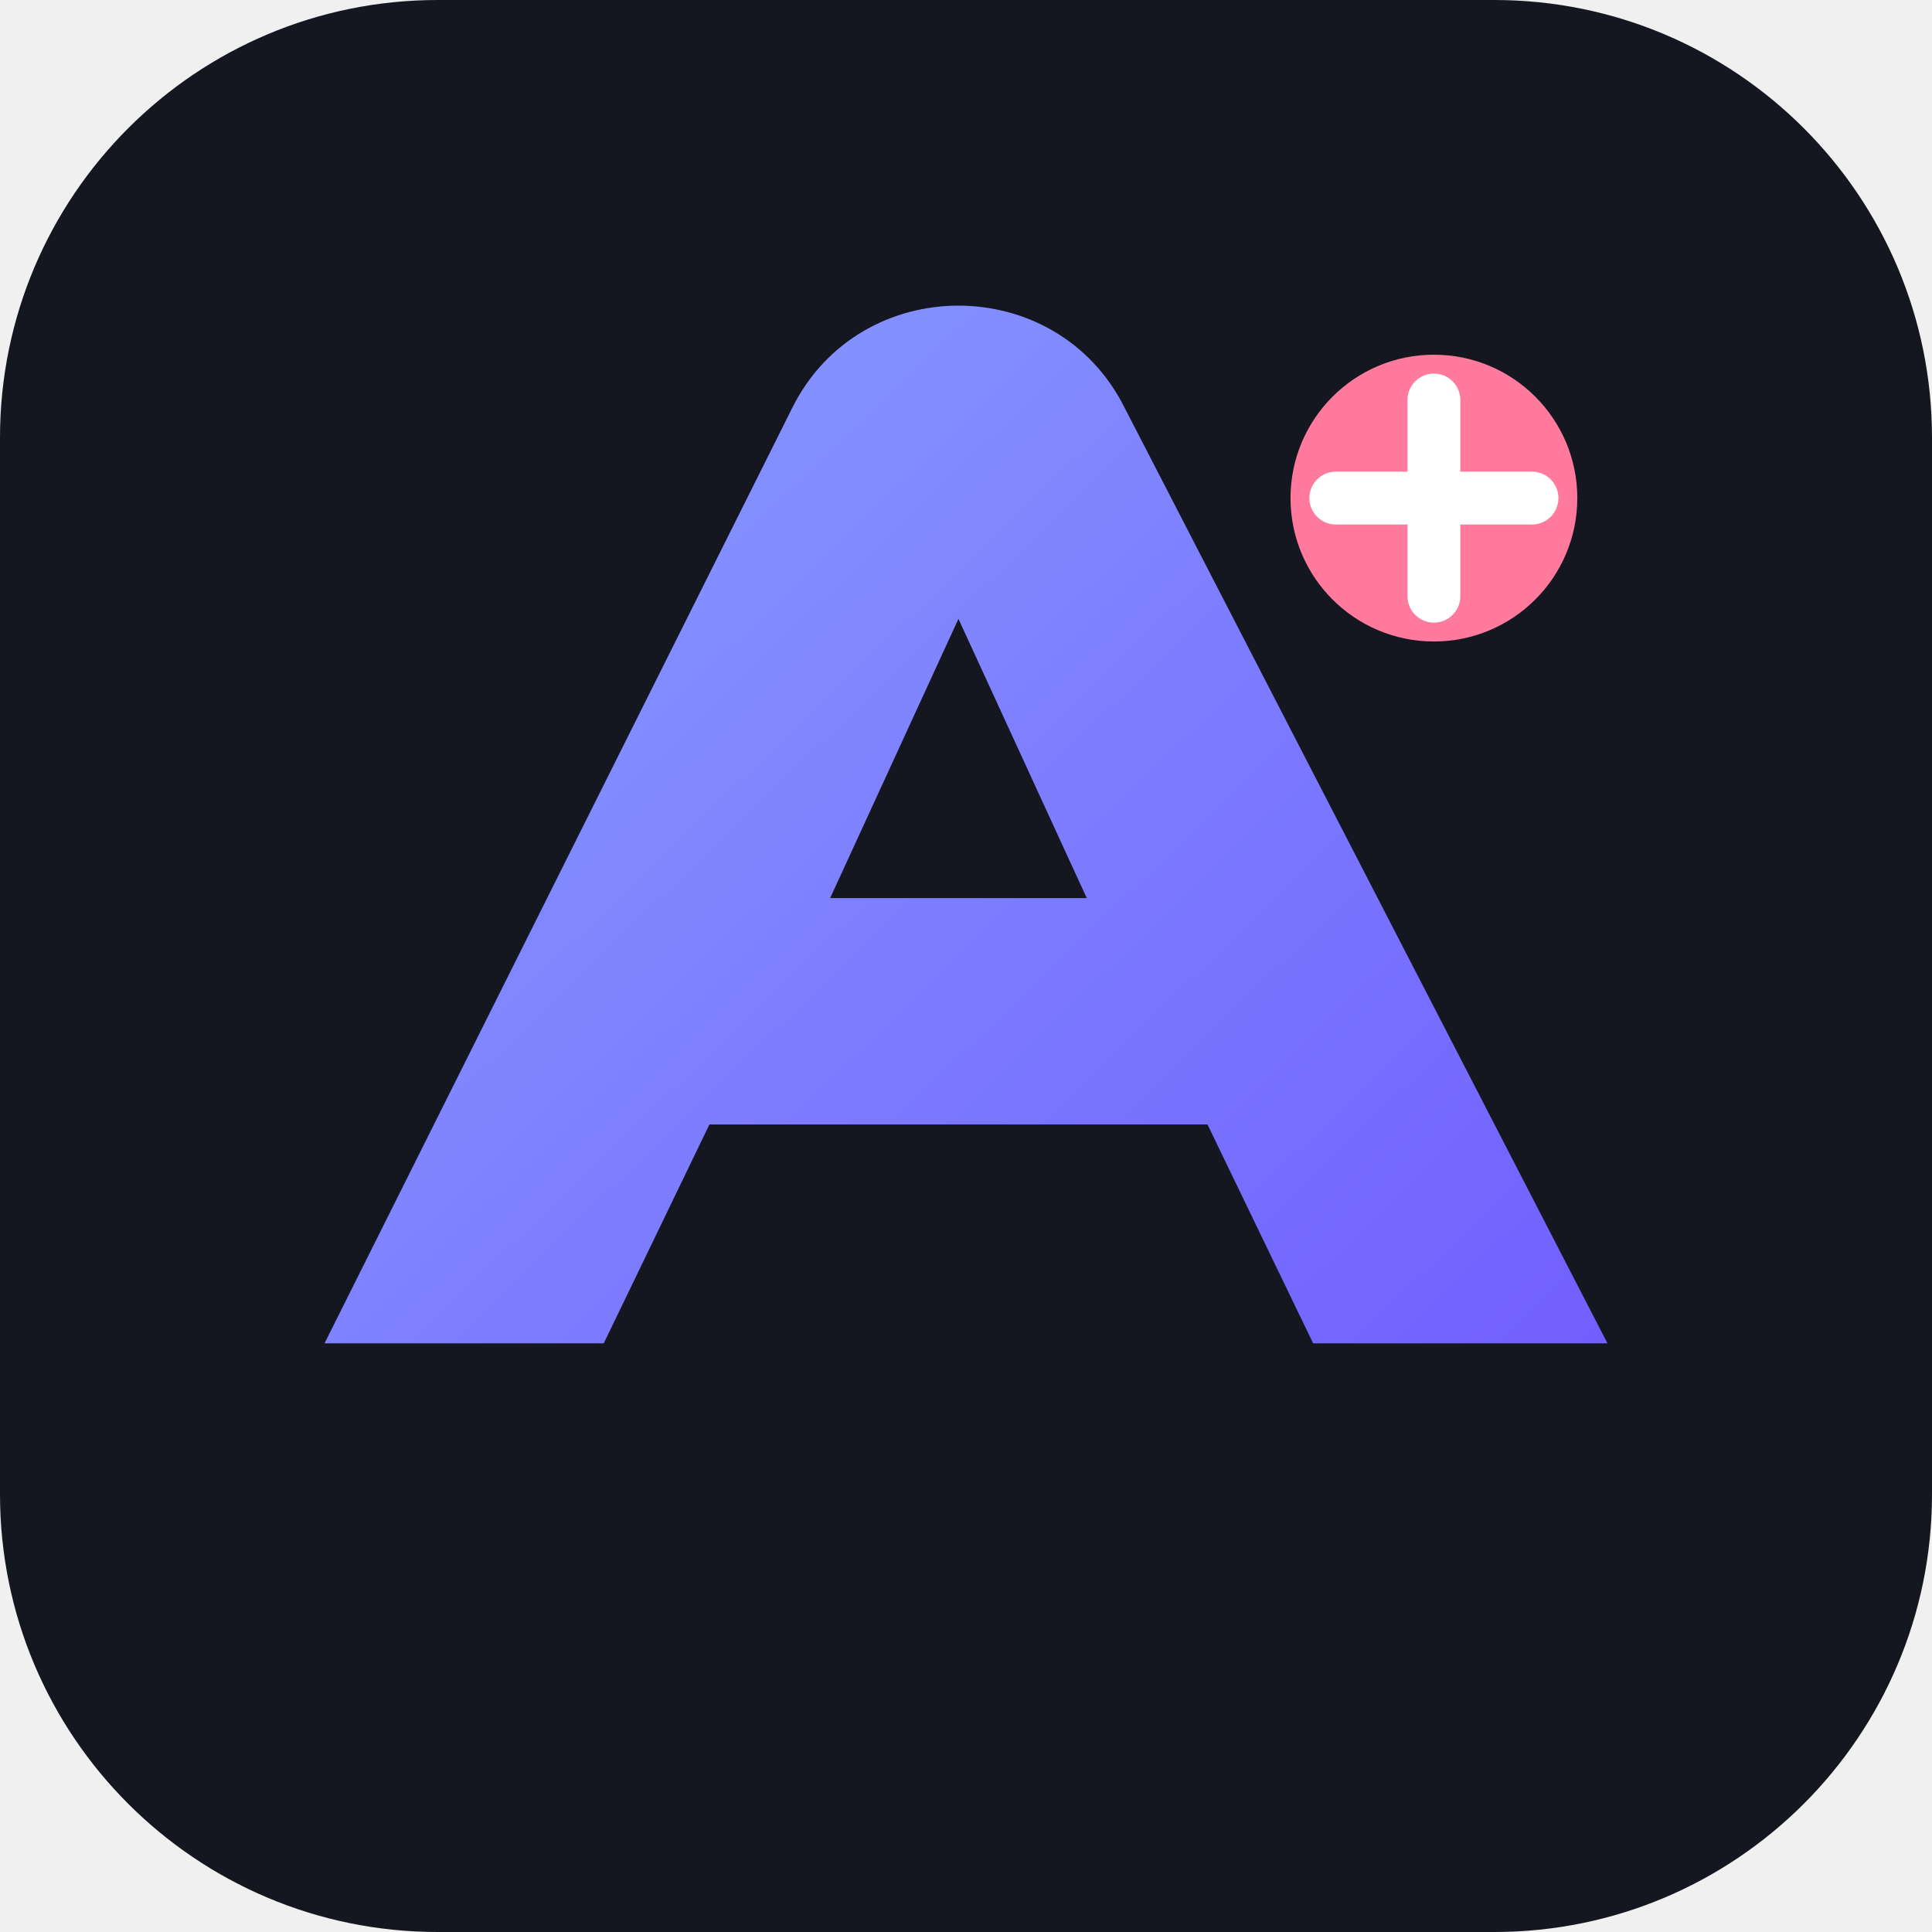
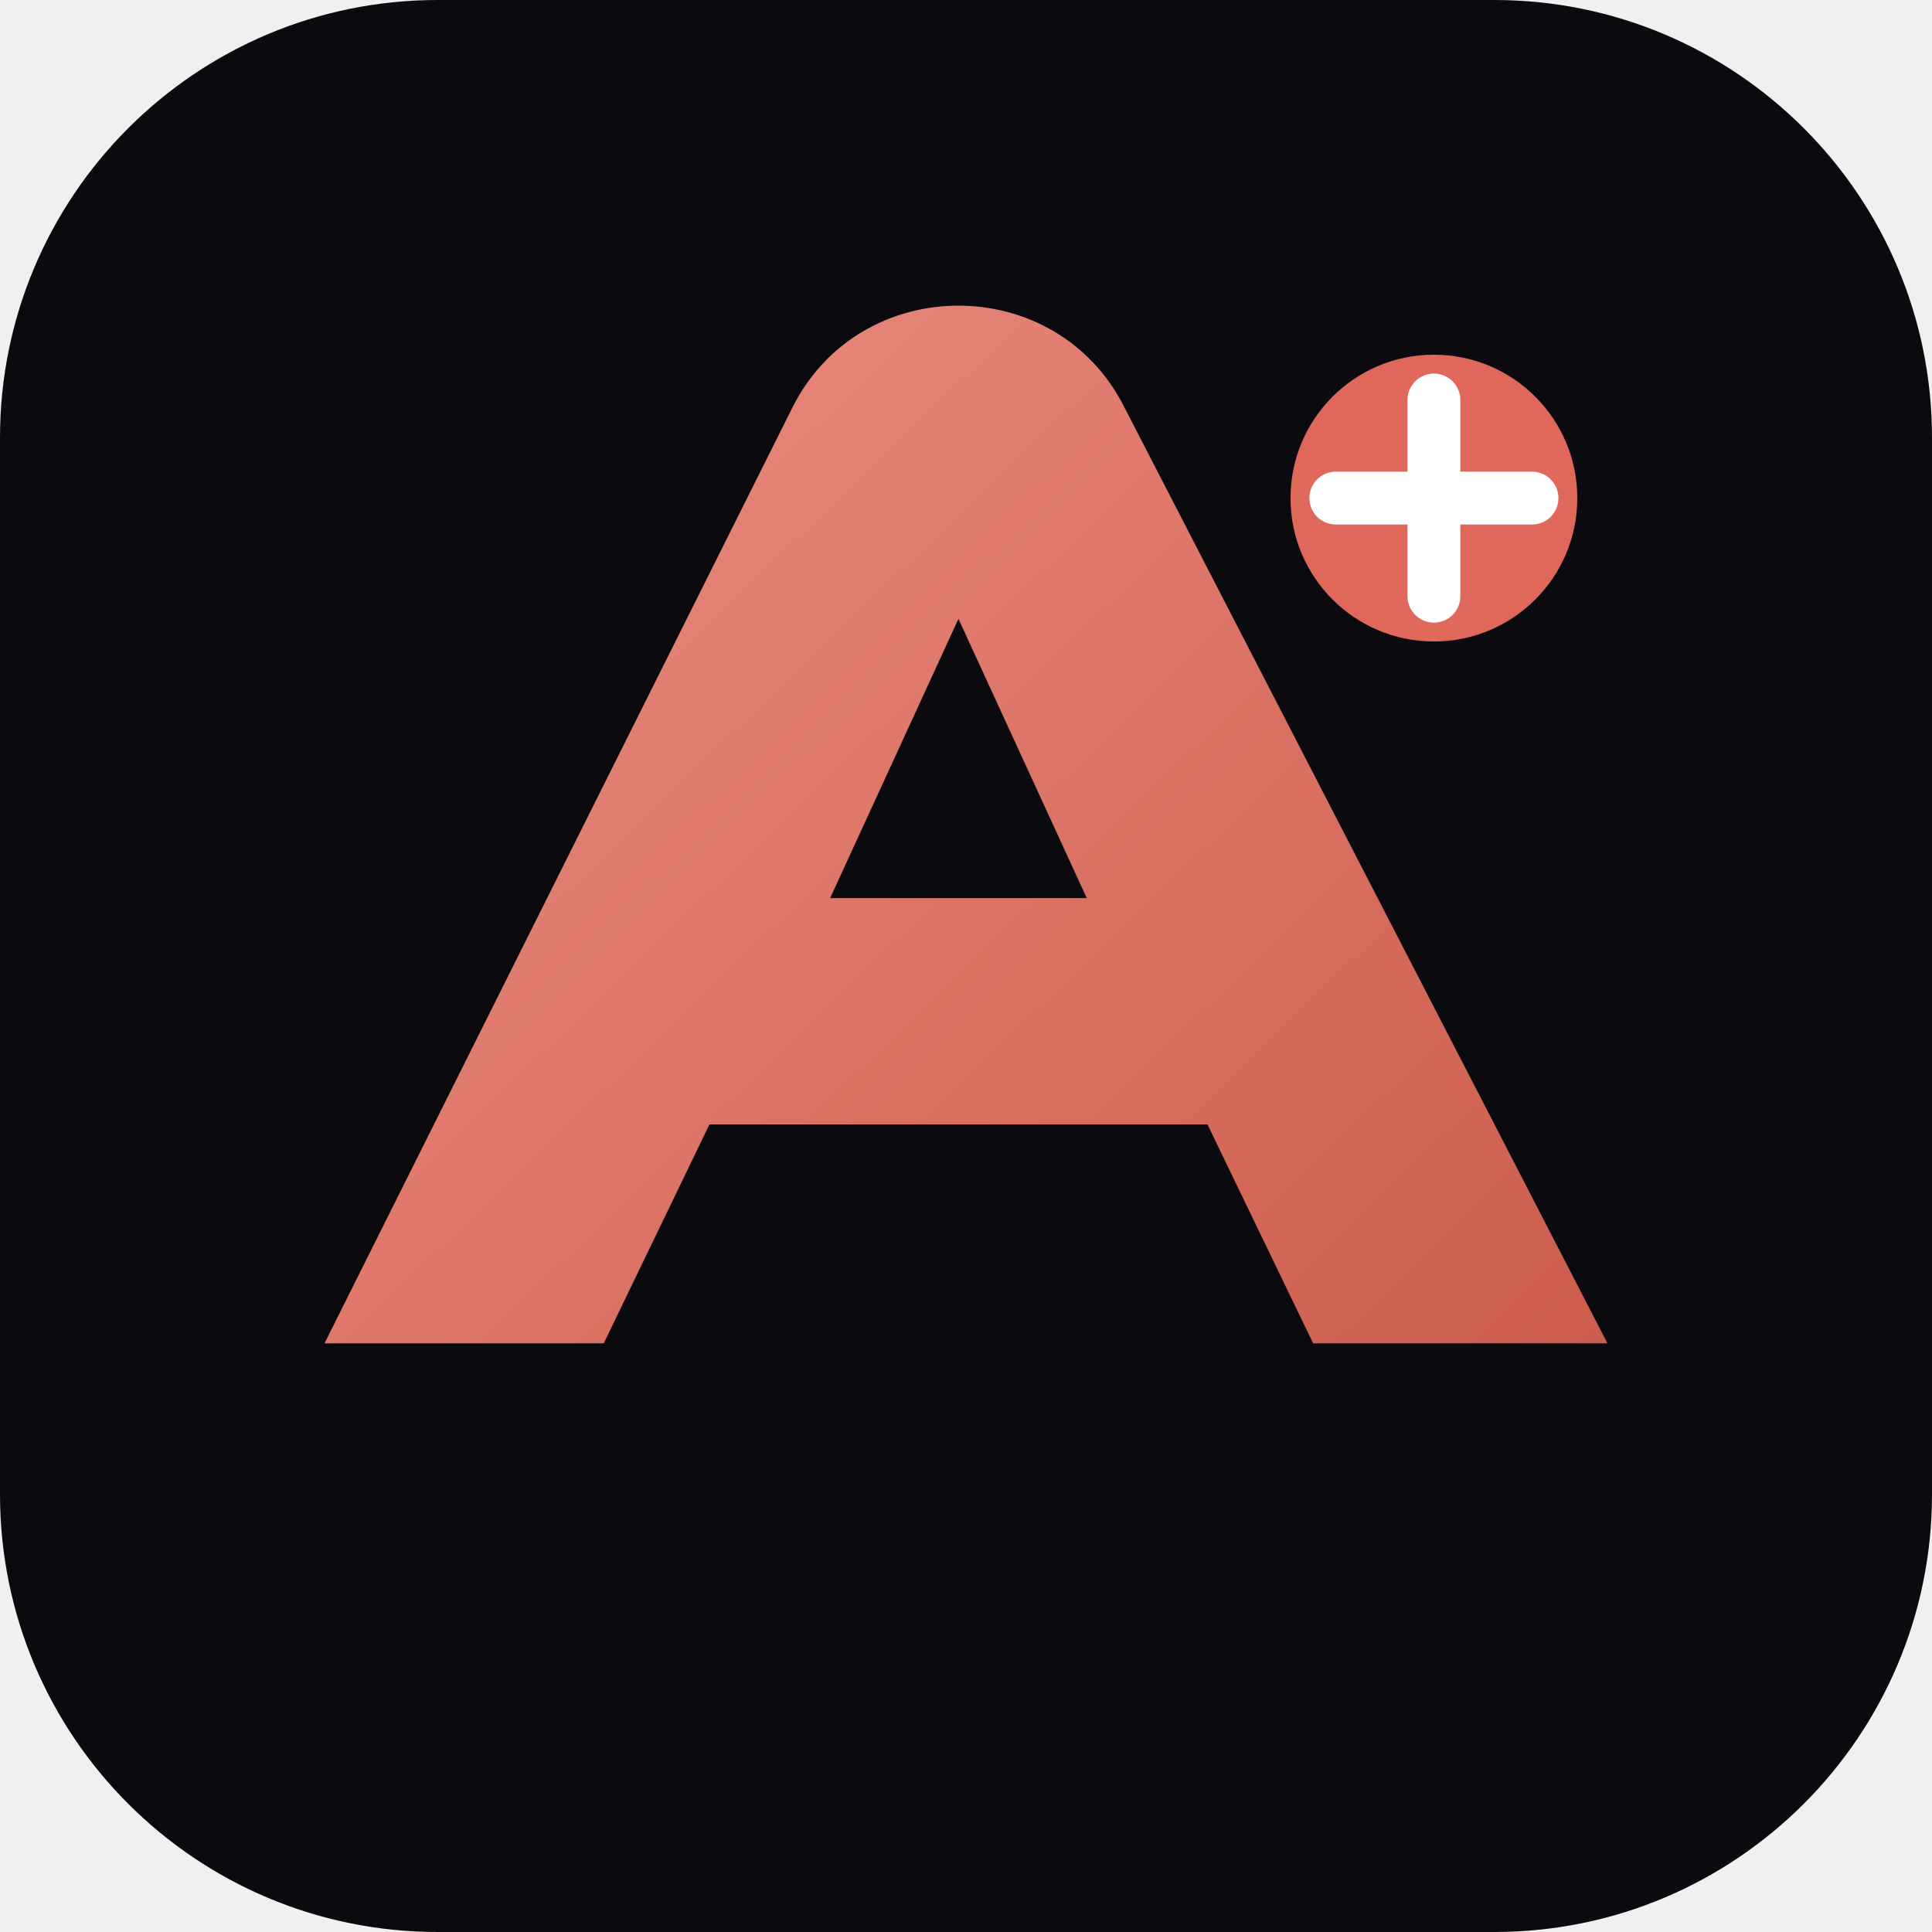
<svg xmlns="http://www.w3.org/2000/svg" width="256" height="256" viewBox="0 0 256 256">
  <defs>
    <linearGradient id="background" x1="24" y1="20" x2="232" y2="236" gradientUnits="userSpaceOnUse">
-       <stop stop-color="#8DA8FF" />
-       <stop offset="1" stop-color="#6B4EFF" />
+       <stop stop-color="#F0958A" />
+       <stop offset="1" stop-color="#C4503F" />
    </linearGradient>
  </defs>
-   <rect width="256" height="256" rx="58" fill="#141720" />
+   <rect width="256" height="256" rx="58" fill="#0B0B0F" />
  <path d="M43 178L105 54c9-18 35-18 44 0l64 124h-39l-14-29H94l-14 29H43z" fill="url(#background)" />
-   <path d="M110 119h34l-17-37-17 37z" fill="#141720" />
-   <circle cx="190" cy="66" r="19" fill="#FF7A9D" />
+   <path d="M110 119h34l-17-37-17 37z" fill="#0B0B0F" />
+   <circle cx="190" cy="66" r="19" fill="#E0685A" />
  <path d="M190 53v26M177 66h26" stroke="#fff" stroke-width="7" stroke-linecap="round" />
</svg>
